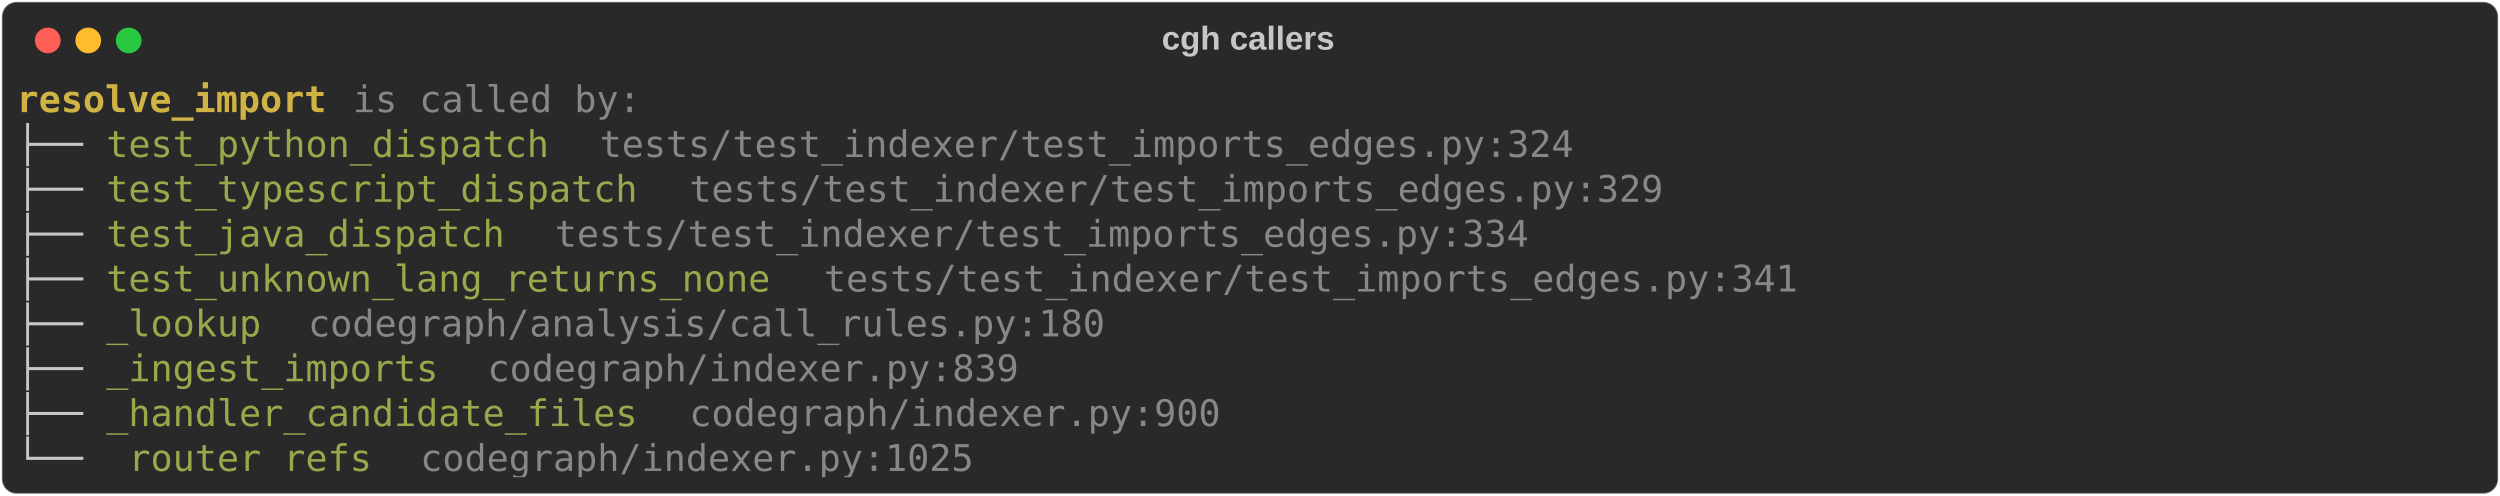
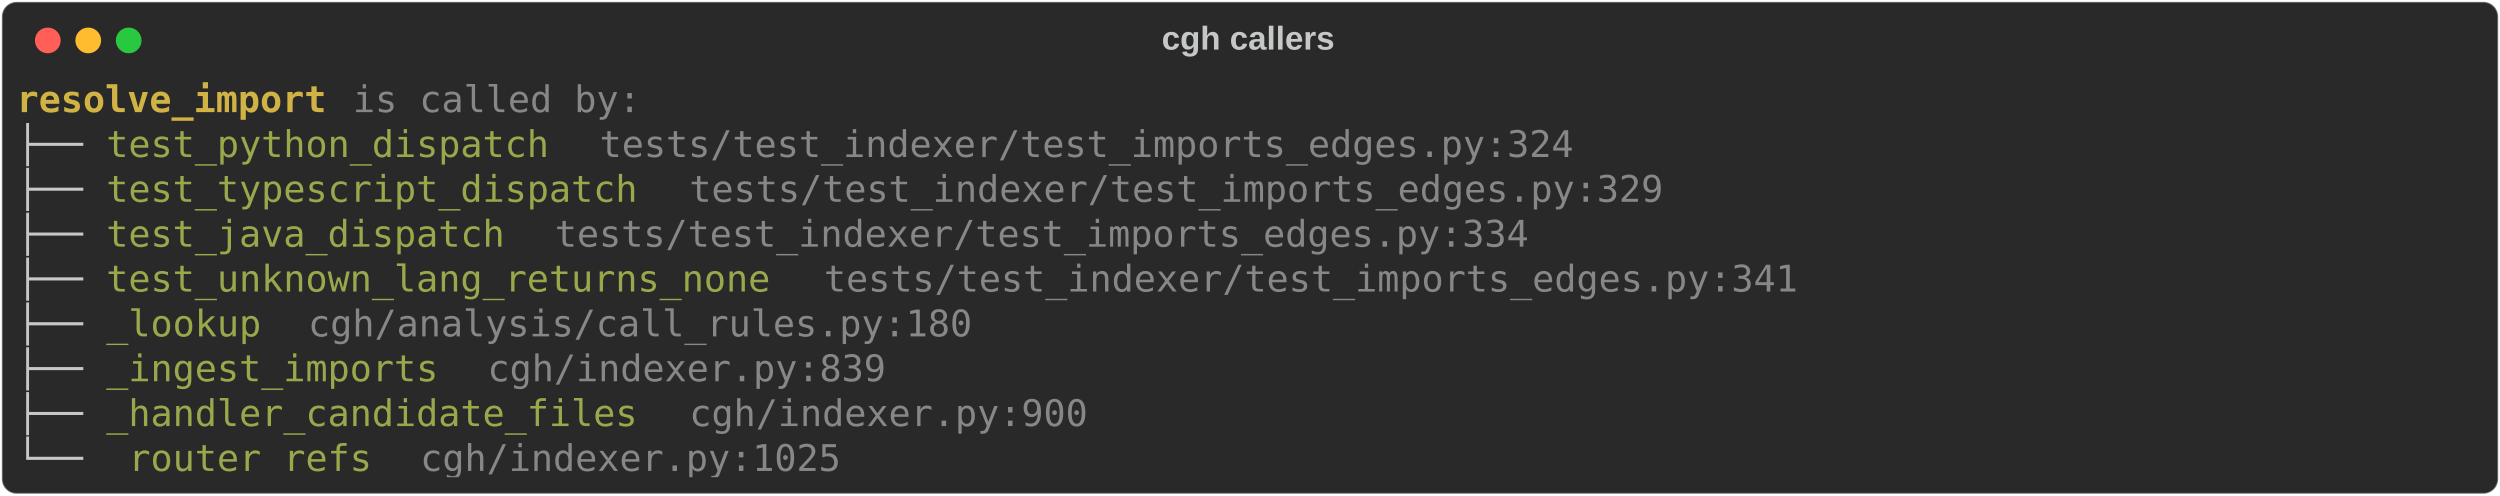
<svg xmlns="http://www.w3.org/2000/svg" class="rich-terminal" viewBox="0 0 1360 269.6">
  <style>

    @font-face {
        font-family: "Fira Code";
        src: local("FiraCode-Regular"),
                url("https://cdnjs.cloudflare.com/ajax/libs/firacode/6.2.0/woff2/FiraCode-Regular.woff2") format("woff2"),
                url("https://cdnjs.cloudflare.com/ajax/libs/firacode/6.2.0/woff/FiraCode-Regular.woff") format("woff");
        font-style: normal;
        font-weight: 400;
    }
    @font-face {
        font-family: "Fira Code";
        src: local("FiraCode-Bold"),
                url("https://cdnjs.cloudflare.com/ajax/libs/firacode/6.2.0/woff2/FiraCode-Bold.woff2") format("woff2"),
                url("https://cdnjs.cloudflare.com/ajax/libs/firacode/6.2.0/woff/FiraCode-Bold.woff") format("woff");
        font-style: bold;
        font-weight: 700;
    }

    .terminal-3483928882-matrix {
        font-family: Fira Code, monospace;
        font-size: 20px;
        line-height: 24.4px;
        font-variant-east-asian: full-width;
    }

    .terminal-3483928882-title {
        font-size: 18px;
        font-weight: bold;
        font-family: arial;
    }

    .terminal-3483928882-r1 { fill: #d0b344;font-weight: bold }
.terminal-3483928882-r2 { fill: #c5c8c6 }
.terminal-3483928882-r3 { fill: #868887 }
.terminal-3483928882-r4 { fill: #98a84b }
    </style>
  <defs>
    <clipPath id="terminal-3483928882-clip-terminal">
      <rect x="0" y="0" width="1341.0" height="218.6" />
    </clipPath>
    <clipPath id="terminal-3483928882-line-0">
      <rect x="0" y="1.5" width="1342" height="24.65" />
    </clipPath>
    <clipPath id="terminal-3483928882-line-1">
      <rect x="0" y="25.9" width="1342" height="24.65" />
    </clipPath>
    <clipPath id="terminal-3483928882-line-2">
      <rect x="0" y="50.3" width="1342" height="24.65" />
    </clipPath>
    <clipPath id="terminal-3483928882-line-3">
      <rect x="0" y="74.7" width="1342" height="24.65" />
    </clipPath>
    <clipPath id="terminal-3483928882-line-4">
      <rect x="0" y="99.1" width="1342" height="24.65" />
    </clipPath>
    <clipPath id="terminal-3483928882-line-5">
      <rect x="0" y="123.5" width="1342" height="24.65" />
    </clipPath>
    <clipPath id="terminal-3483928882-line-6">
      <rect x="0" y="147.9" width="1342" height="24.65" />
    </clipPath>
    <clipPath id="terminal-3483928882-line-7">
      <rect x="0" y="172.3" width="1342" height="24.65" />
    </clipPath>
  </defs>
  <rect fill="#292929" stroke="rgba(255,255,255,0.35)" stroke-width="1" x="1" y="1" width="1358" height="267.6" rx="8" />
  <text class="terminal-3483928882-title" fill="#c5c8c6" text-anchor="middle" x="679" y="27">cgh callers</text>
  <g transform="translate(26,22)">
    <circle cx="0" cy="0" r="7" fill="#ff5f57" />
    <circle cx="22" cy="0" r="7" fill="#febc2e" />
    <circle cx="44" cy="0" r="7" fill="#28c840" />
  </g>
  <g transform="translate(9, 41)" clip-path="url(#terminal-3483928882-clip-terminal)">
    <g class="terminal-3483928882-matrix">
      <text class="terminal-3483928882-r1" x="0" y="20" textLength="170.8" clip-path="url(#terminal-3483928882-line-0)">resolve_import</text>
      <text class="terminal-3483928882-r3" x="183" y="20" textLength="158.6" clip-path="url(#terminal-3483928882-line-0)">is called by:</text>
      <text class="terminal-3483928882-r2" x="1342" y="20" textLength="12.2" clip-path="url(#terminal-3483928882-line-0)">
</text>
      <text class="terminal-3483928882-r2" x="0" y="44.4" textLength="48.8" clip-path="url(#terminal-3483928882-line-1)">├── </text>
      <text class="terminal-3483928882-r4" x="48.8" y="44.4" textLength="244" clip-path="url(#terminal-3483928882-line-1)">test_python_dispatch</text>
      <text class="terminal-3483928882-r3" x="317.2" y="44.4" textLength="536.8" clip-path="url(#terminal-3483928882-line-1)">tests/test_indexer/test_imports_edges.py:324</text>
      <text class="terminal-3483928882-r2" x="1342" y="44.4" textLength="12.2" clip-path="url(#terminal-3483928882-line-1)">
</text>
      <text class="terminal-3483928882-r2" x="0" y="68.8" textLength="48.8" clip-path="url(#terminal-3483928882-line-2)">├── </text>
      <text class="terminal-3483928882-r4" x="48.8" y="68.8" textLength="292.8" clip-path="url(#terminal-3483928882-line-2)">test_typescript_dispatch</text>
      <text class="terminal-3483928882-r3" x="366" y="68.8" textLength="536.8" clip-path="url(#terminal-3483928882-line-2)">tests/test_indexer/test_imports_edges.py:329</text>
      <text class="terminal-3483928882-r2" x="1342" y="68.8" textLength="12.2" clip-path="url(#terminal-3483928882-line-2)">
</text>
      <text class="terminal-3483928882-r2" x="0" y="93.2" textLength="48.8" clip-path="url(#terminal-3483928882-line-3)">├── </text>
      <text class="terminal-3483928882-r4" x="48.8" y="93.2" textLength="219.6" clip-path="url(#terminal-3483928882-line-3)">test_java_dispatch</text>
      <text class="terminal-3483928882-r3" x="292.8" y="93.2" textLength="536.8" clip-path="url(#terminal-3483928882-line-3)">tests/test_indexer/test_imports_edges.py:334</text>
      <text class="terminal-3483928882-r2" x="1342" y="93.2" textLength="12.2" clip-path="url(#terminal-3483928882-line-3)">
</text>
      <text class="terminal-3483928882-r2" x="0" y="117.6" textLength="48.8" clip-path="url(#terminal-3483928882-line-4)">├── </text>
      <text class="terminal-3483928882-r4" x="48.8" y="117.6" textLength="366" clip-path="url(#terminal-3483928882-line-4)">test_unknown_lang_returns_none</text>
      <text class="terminal-3483928882-r3" x="439.2" y="117.6" textLength="536.8" clip-path="url(#terminal-3483928882-line-4)">tests/test_indexer/test_imports_edges.py:341</text>
      <text class="terminal-3483928882-r2" x="1342" y="117.6" textLength="12.2" clip-path="url(#terminal-3483928882-line-4)">
</text>
      <text class="terminal-3483928882-r2" x="0" y="142" textLength="48.8" clip-path="url(#terminal-3483928882-line-5)">├── </text>
      <text class="terminal-3483928882-r4" x="48.8" y="142" textLength="85.4" clip-path="url(#terminal-3483928882-line-5)">_lookup</text>
-       <text class="terminal-3483928882-r3" x="158.6" y="142" textLength="439.2" clip-path="url(#terminal-3483928882-line-5)">codegraph/analysis/call_rules.py:180</text>
+       <text class="terminal-3483928882-r3" x="158.6" y="142" textLength="439.2" clip-path="url(#terminal-3483928882-line-5)">cgh/analysis/call_rules.py:180</text>
      <text class="terminal-3483928882-r2" x="1342" y="142" textLength="12.2" clip-path="url(#terminal-3483928882-line-5)">
</text>
      <text class="terminal-3483928882-r2" x="0" y="166.4" textLength="48.8" clip-path="url(#terminal-3483928882-line-6)">├── </text>
      <text class="terminal-3483928882-r4" x="48.8" y="166.4" textLength="183" clip-path="url(#terminal-3483928882-line-6)">_ingest_imports</text>
-       <text class="terminal-3483928882-r3" x="256.2" y="166.4" textLength="292.8" clip-path="url(#terminal-3483928882-line-6)">codegraph/indexer.py:839</text>
+       <text class="terminal-3483928882-r3" x="256.2" y="166.4" textLength="292.8" clip-path="url(#terminal-3483928882-line-6)">cgh/indexer.py:839</text>
      <text class="terminal-3483928882-r2" x="1342" y="166.4" textLength="12.2" clip-path="url(#terminal-3483928882-line-6)">
</text>
      <text class="terminal-3483928882-r2" x="0" y="190.8" textLength="48.8" clip-path="url(#terminal-3483928882-line-7)">├── </text>
      <text class="terminal-3483928882-r4" x="48.8" y="190.8" textLength="292.8" clip-path="url(#terminal-3483928882-line-7)">_handler_candidate_files</text>
-       <text class="terminal-3483928882-r3" x="366" y="190.8" textLength="292.8" clip-path="url(#terminal-3483928882-line-7)">codegraph/indexer.py:900</text>
+       <text class="terminal-3483928882-r3" x="366" y="190.8" textLength="292.8" clip-path="url(#terminal-3483928882-line-7)">cgh/indexer.py:900</text>
      <text class="terminal-3483928882-r2" x="1342" y="190.8" textLength="12.2" clip-path="url(#terminal-3483928882-line-7)">
</text>
      <text class="terminal-3483928882-r2" x="0" y="215.2" textLength="48.8" clip-path="url(#terminal-3483928882-line-8)">└── </text>
      <text class="terminal-3483928882-r4" x="48.8" y="215.2" textLength="146.4" clip-path="url(#terminal-3483928882-line-8)">_router_refs</text>
-       <text class="terminal-3483928882-r3" x="219.6" y="215.2" textLength="305" clip-path="url(#terminal-3483928882-line-8)">codegraph/indexer.py:1025</text>
+       <text class="terminal-3483928882-r3" x="219.6" y="215.2" textLength="305" clip-path="url(#terminal-3483928882-line-8)">cgh/indexer.py:1025</text>
      <text class="terminal-3483928882-r2" x="1342" y="215.2" textLength="12.2" clip-path="url(#terminal-3483928882-line-8)">
</text>
    </g>
  </g>
</svg>
